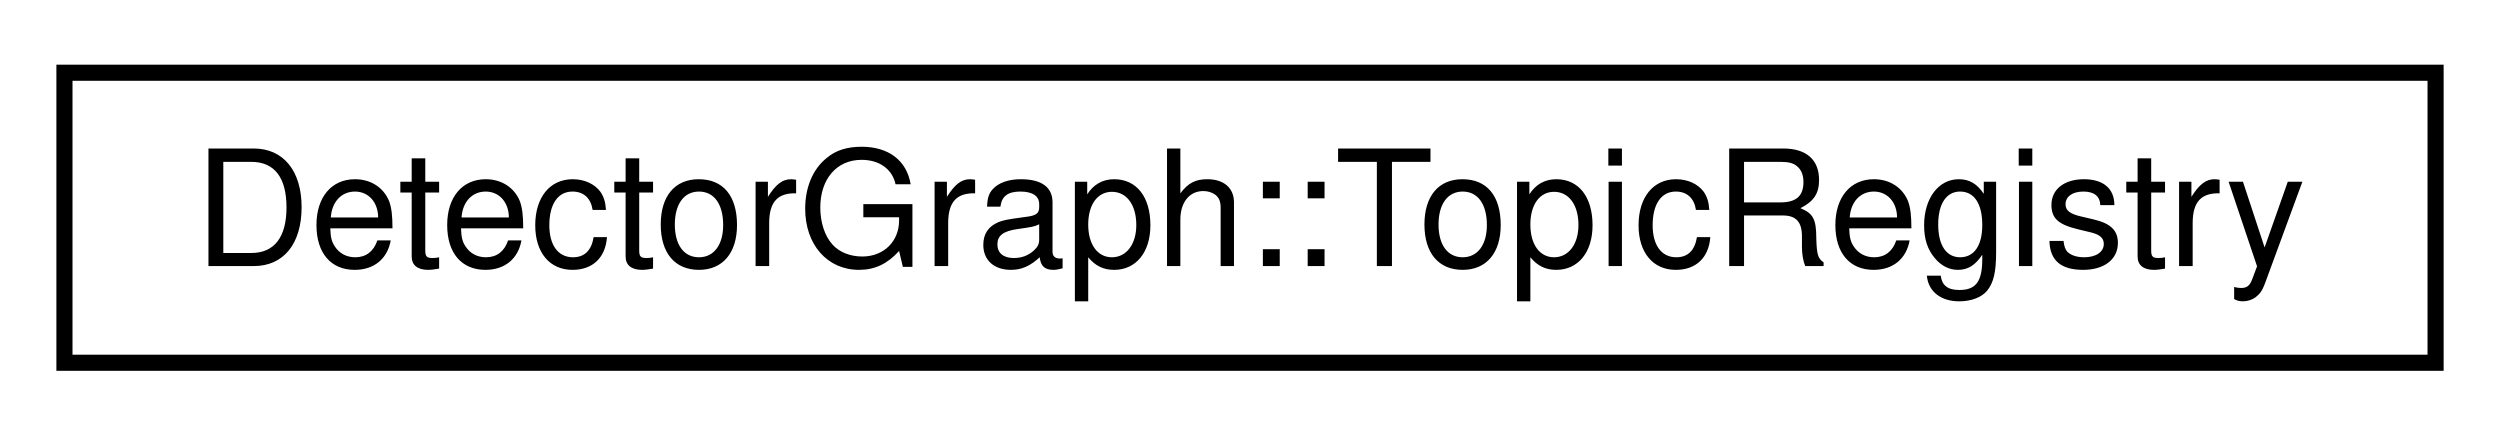
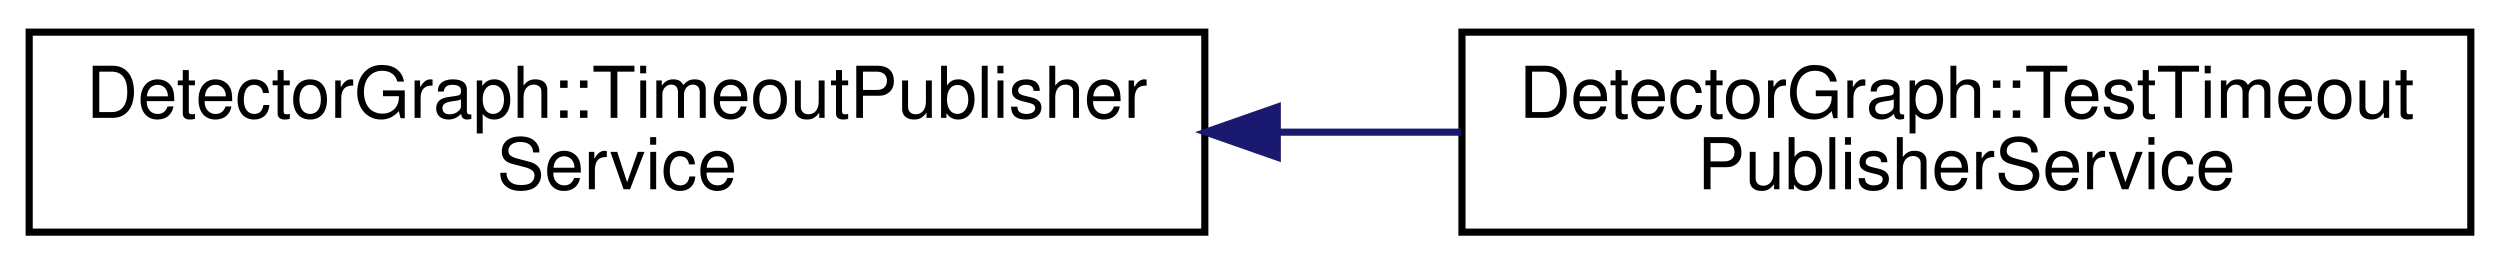
- <svg xmlns="http://www.w3.org/2000/svg" xmlns:xlink="http://www.w3.org/1999/xlink" width="155pt" height="27pt" viewBox="0.00 0.00 155.16 27.00">
-   <g id="graph0" class="graph" transform="scale(1 1) rotate(0) translate(4 23)">
+ <svg xmlns="http://www.w3.org/2000/svg" xmlns:xlink="http://www.w3.org/1999/xlink" width="350pt" height="37pt" viewBox="0.00 0.00 349.83 37.00">
+   <g id="graph0" class="graph" transform="scale(1 1) rotate(0) translate(4 33)">
    <g id="node1" class="node">
      <g id="a_node1">
-         <a xlink:href="classDetectorGraph_1_1TopicRegistry.html" target="_top" xlink:title="Internal - A limited-size Container for Topic&lt;T&gt;s ">
-           <polygon fill="none" stroke="black" points="0,-0.5 0,-18.5 147.162,-18.5 147.162,-0.5 0,-0.5" />
-           <text text-anchor="middle" x="73.581" y="-6.5" font-family="Helvetica,sans-Serif" font-size="10.00">DetectorGraph::TopicRegistry</text>
+         <a xlink:href="classDetectorGraph_1_1TimeoutPublisherService.html" target="_top" xlink:title="A service that provides Timer function to DetectorGraph Detectors. ">
+           <polygon fill="none" stroke="black" points="0,-0.5 0,-28.5 164.589,-28.5 164.589,-0.5 0,-0.5" />
+           <text text-anchor="start" x="8" y="-16.5" font-family="Helvetica,sans-Serif" font-size="10.00">DetectorGraph::TimeoutPublisher</text>
+           <text text-anchor="middle" x="82.294" y="-6.5" font-family="Helvetica,sans-Serif" font-size="10.00">Service</text>
        </a>
      </g>
    </g>
+     <g id="node2" class="node">
+       <g id="a_node2">
+         <a xlink:href="classDetectorGraph_1_1TestTimeoutPublisherService.html" target="_top" xlink:title="Push data to a topic when timer expires. ">
+           <polygon fill="none" stroke="black" points="200.589,-0.5 200.589,-28.5 341.828,-28.5 341.828,-0.5 200.589,-0.5" />
+           <text text-anchor="start" x="208.589" y="-16.5" font-family="Helvetica,sans-Serif" font-size="10.00">DetectorGraph::TestTimeout</text>
+           <text text-anchor="middle" x="271.208" y="-6.5" font-family="Helvetica,sans-Serif" font-size="10.00">PublisherService</text>
+         </a>
+       </g>
+     </g>
+     <g id="edge1" class="edge">
+       <path fill="none" stroke="midnightblue" d="M174.823,-14.5C183.441,-14.5 192.08,-14.5 200.449,-14.5" />
+       <polygon fill="midnightblue" stroke="midnightblue" points="174.734,-11 164.734,-14.5 174.734,-18 174.734,-11" />
+     </g>
  </g>
</svg>
